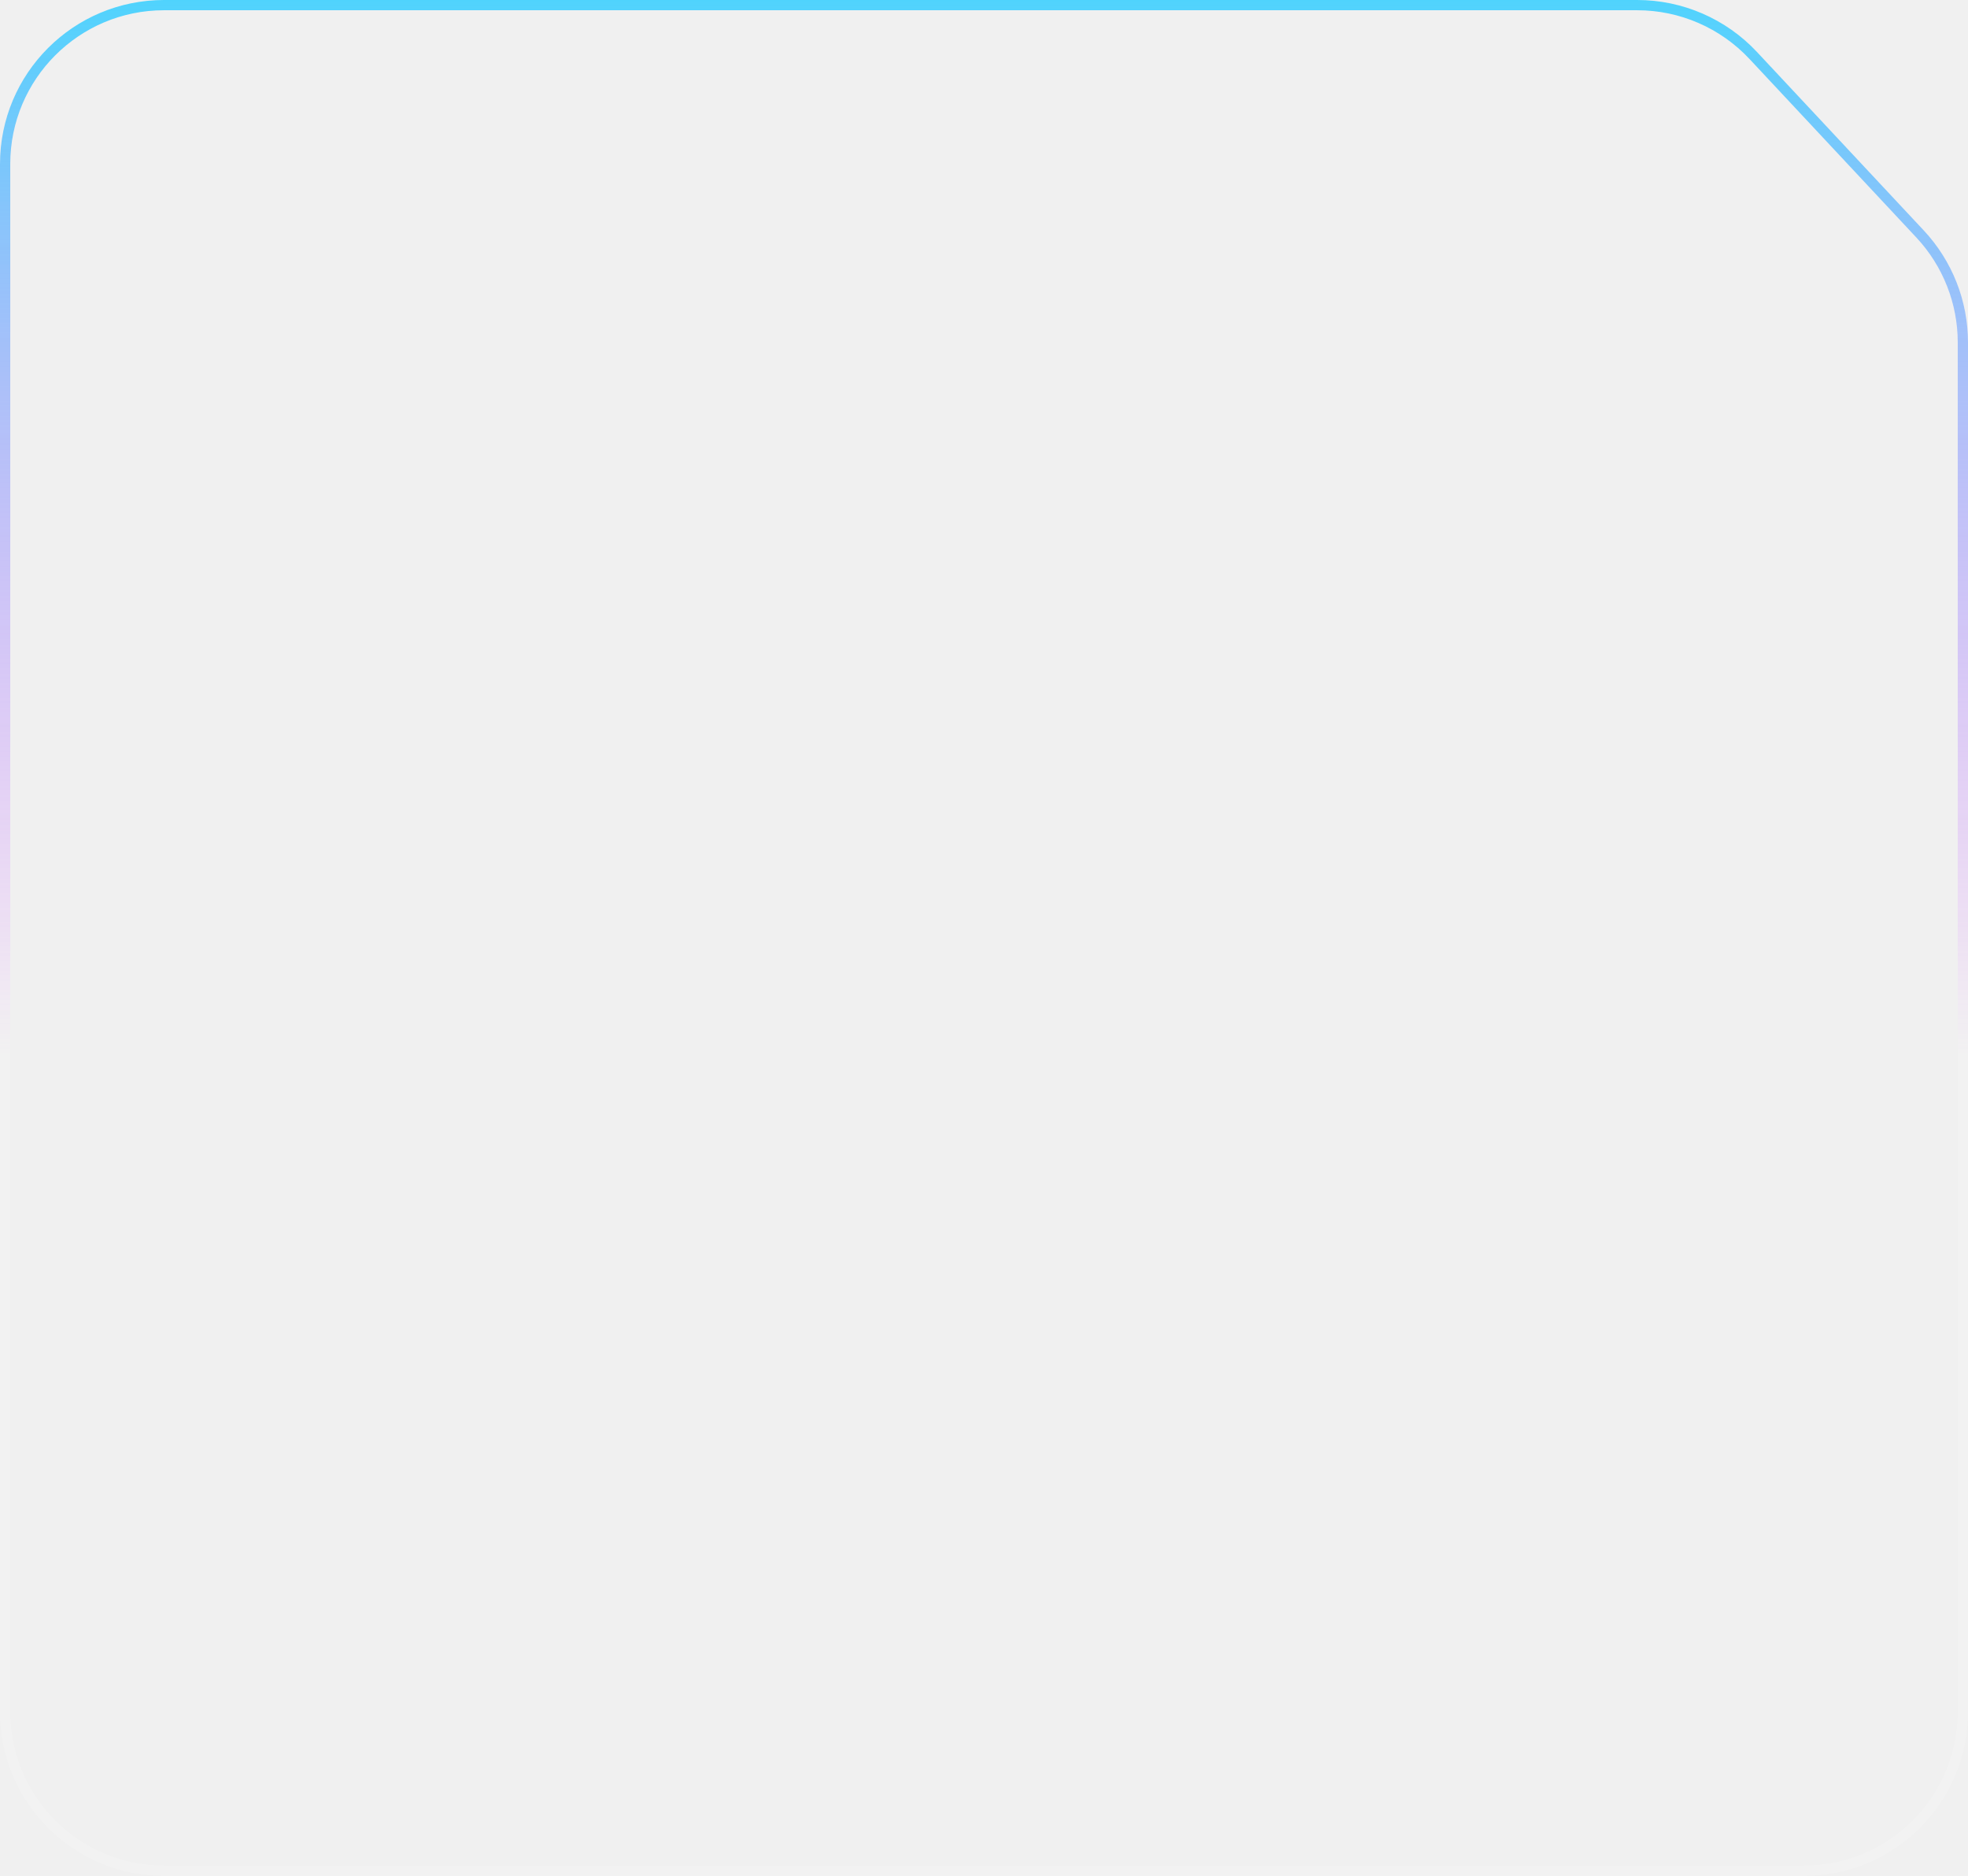
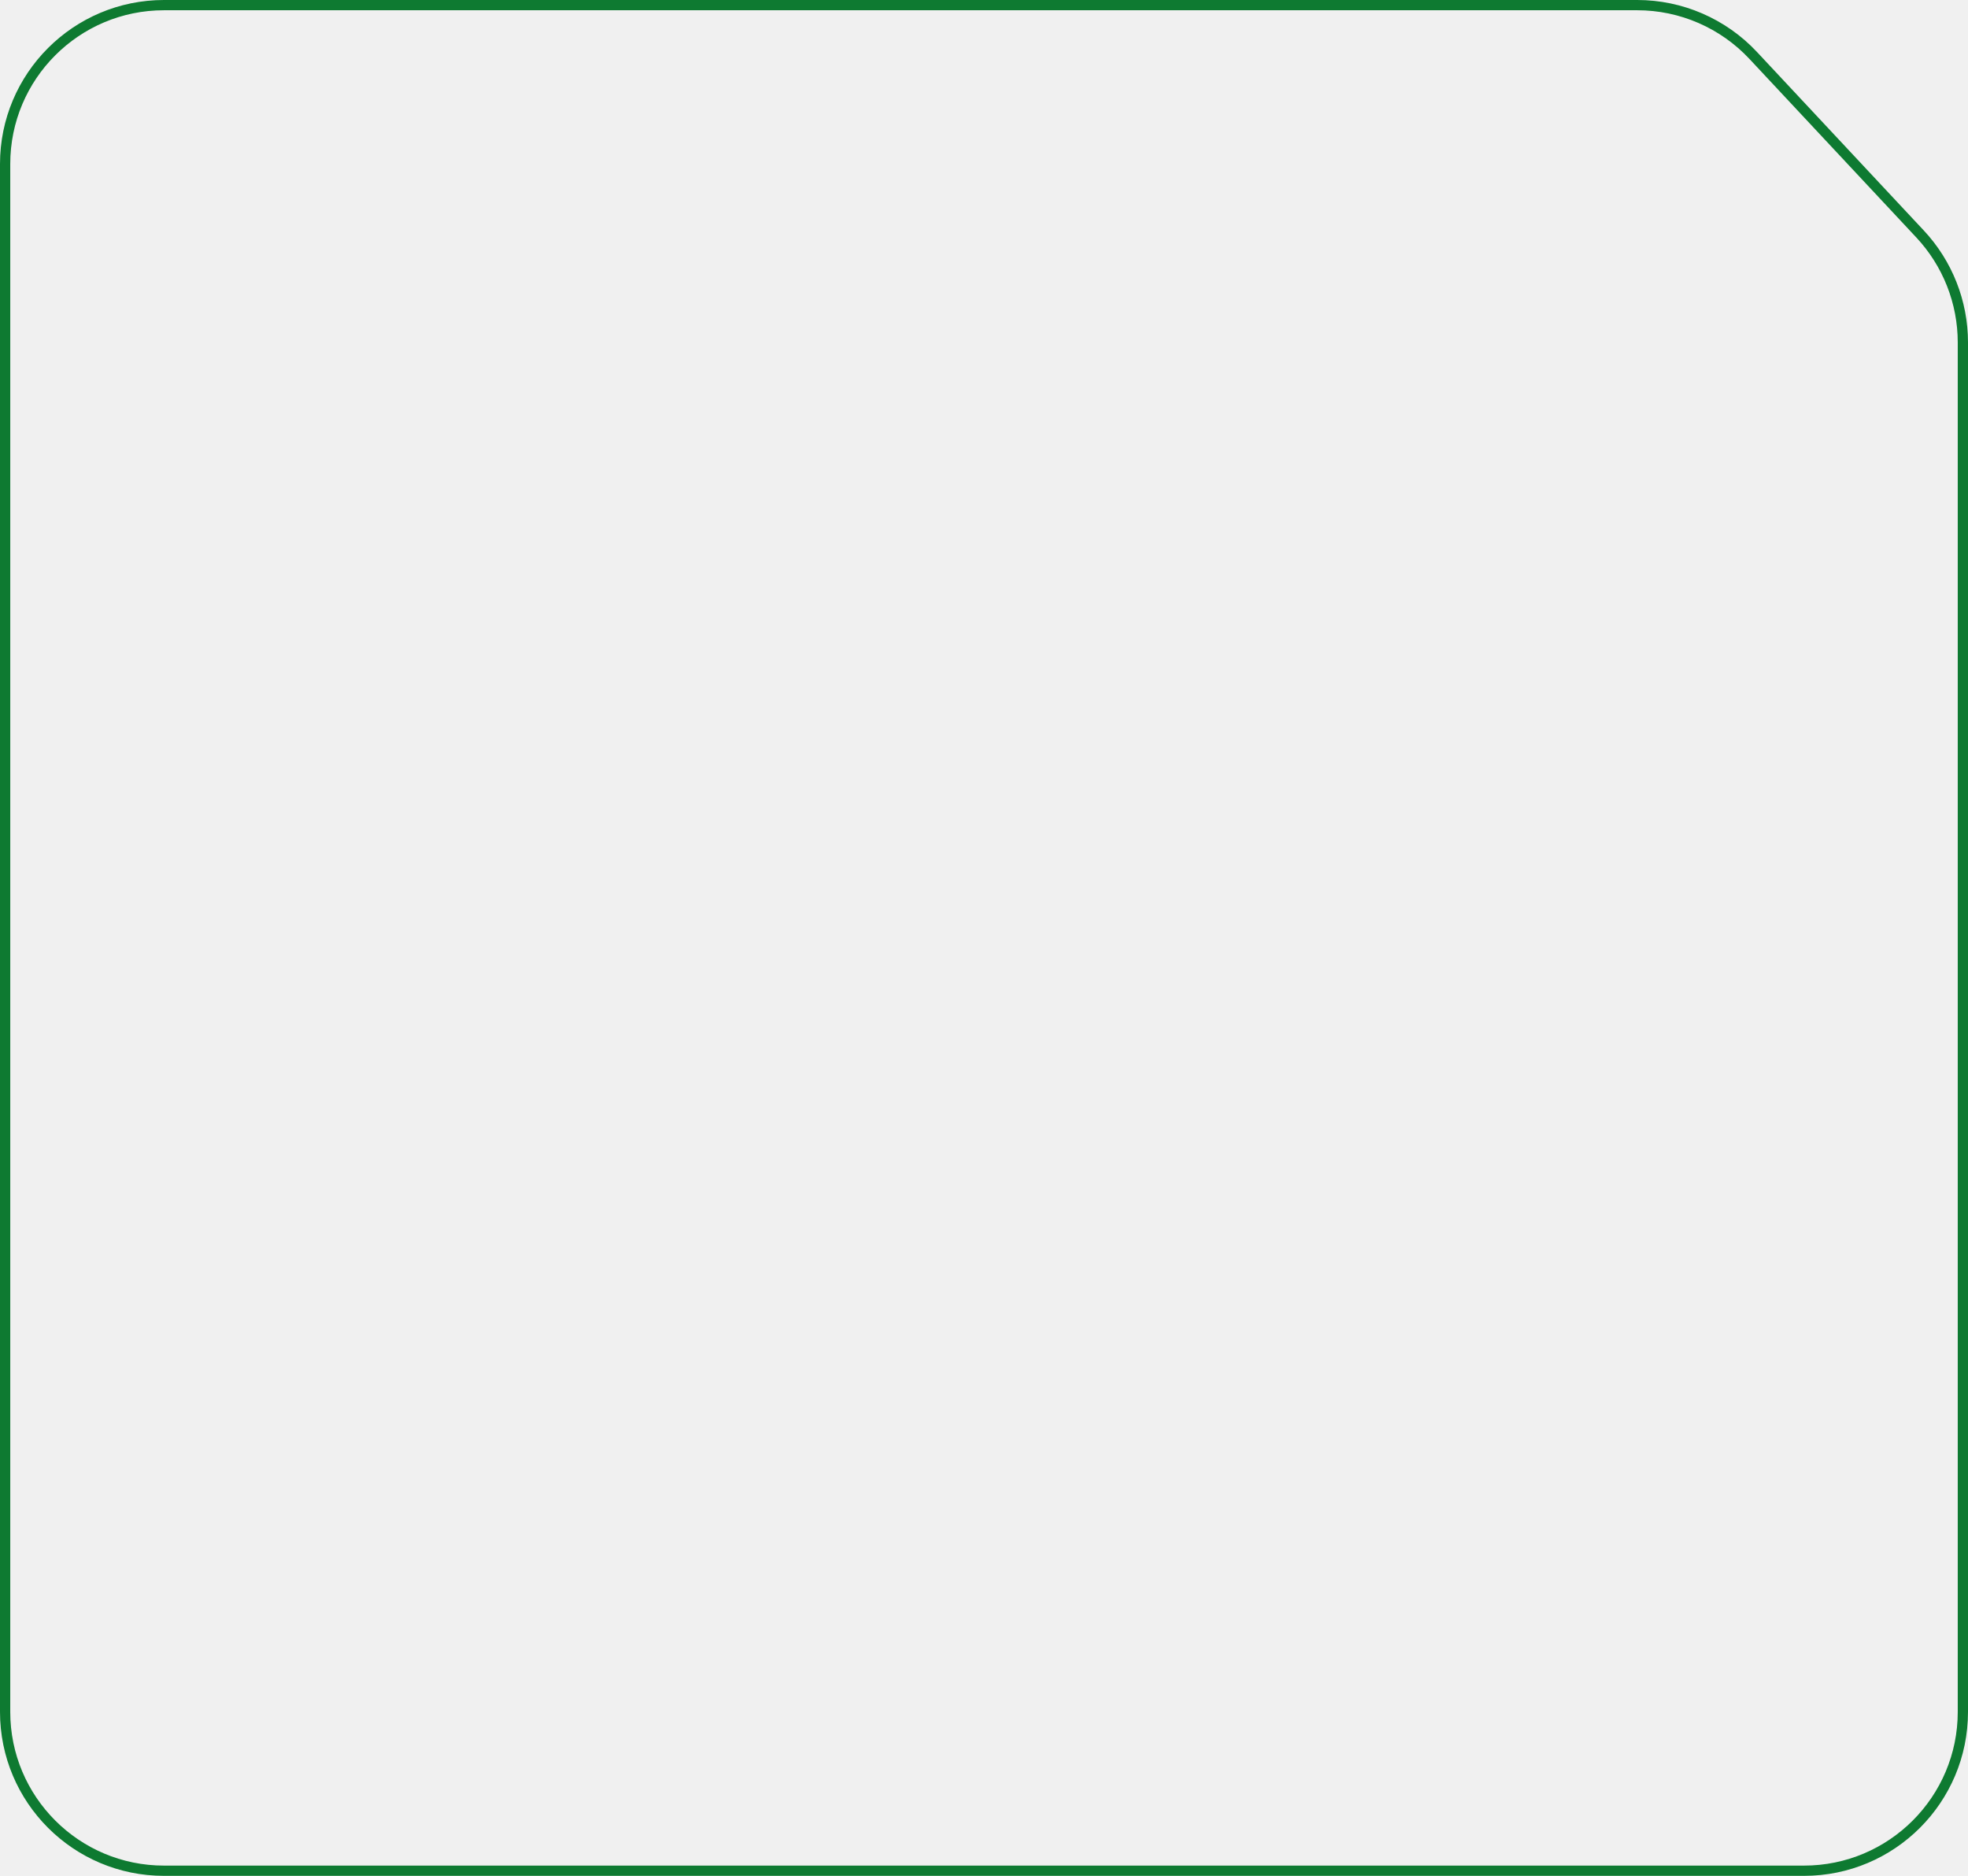
<svg xmlns="http://www.w3.org/2000/svg" preserveAspectRatio="none" width="384" height="366" viewBox="0 0 384 366" fill="none">
-   <path vector-effect="non-scaling-stroke" d="M32 1H319.453C328.037 1 336.238 4.56 342.1 10.832L374.648 45.654C380.015 51.397 383 58.963 383 66.823V334C383 351.121 369.121 365 352 365H32C14.879 365 1 351.121 1 334V32C1 14.879 14.879 1 32 1Z" stroke="white" stroke-opacity="0.15" stroke-width="2" />
-   <path vector-effect="non-scaling-stroke" d="M32 1H319.453C328.037 1 336.238 4.56 342.1 10.832L374.648 45.654C380.015 51.397 383 58.963 383 66.823V334C383 351.121 369.121 365 352 365H32C14.879 365 1 351.121 1 334V32C1 14.879 14.879 1 32 1Z" stroke="url(#paint0_linear_333_9188)" stroke-opacity="0.85" stroke-width="2" />
-   <defs>
-     <linearGradient id="paint0_linear_333_9188" x1="192" y1="0" x2="192" y2="366" gradientUnits="userSpaceOnUse">
-       <stop stop-color="#33CEFF" />
-       <stop offset="0.563" stop-color="#D633FF" stop-opacity="0" />
-     </linearGradient>
-   </defs>
+   <path vector-effect="non-scaling-stroke" d="M32 1H319.453C328.037 1 336.238 4.56 342.1 10.832L374.648 45.654C380.015 51.397 383 58.963 383 66.823V334C383 351.121 369.121 365 352 365H32C14.879 365 1 351.121 1 334V32C1 14.879 14.879 1 32 1Z" stroke="#0e7a31" stroke-opacity="1" stroke-width="2" />
</svg>
